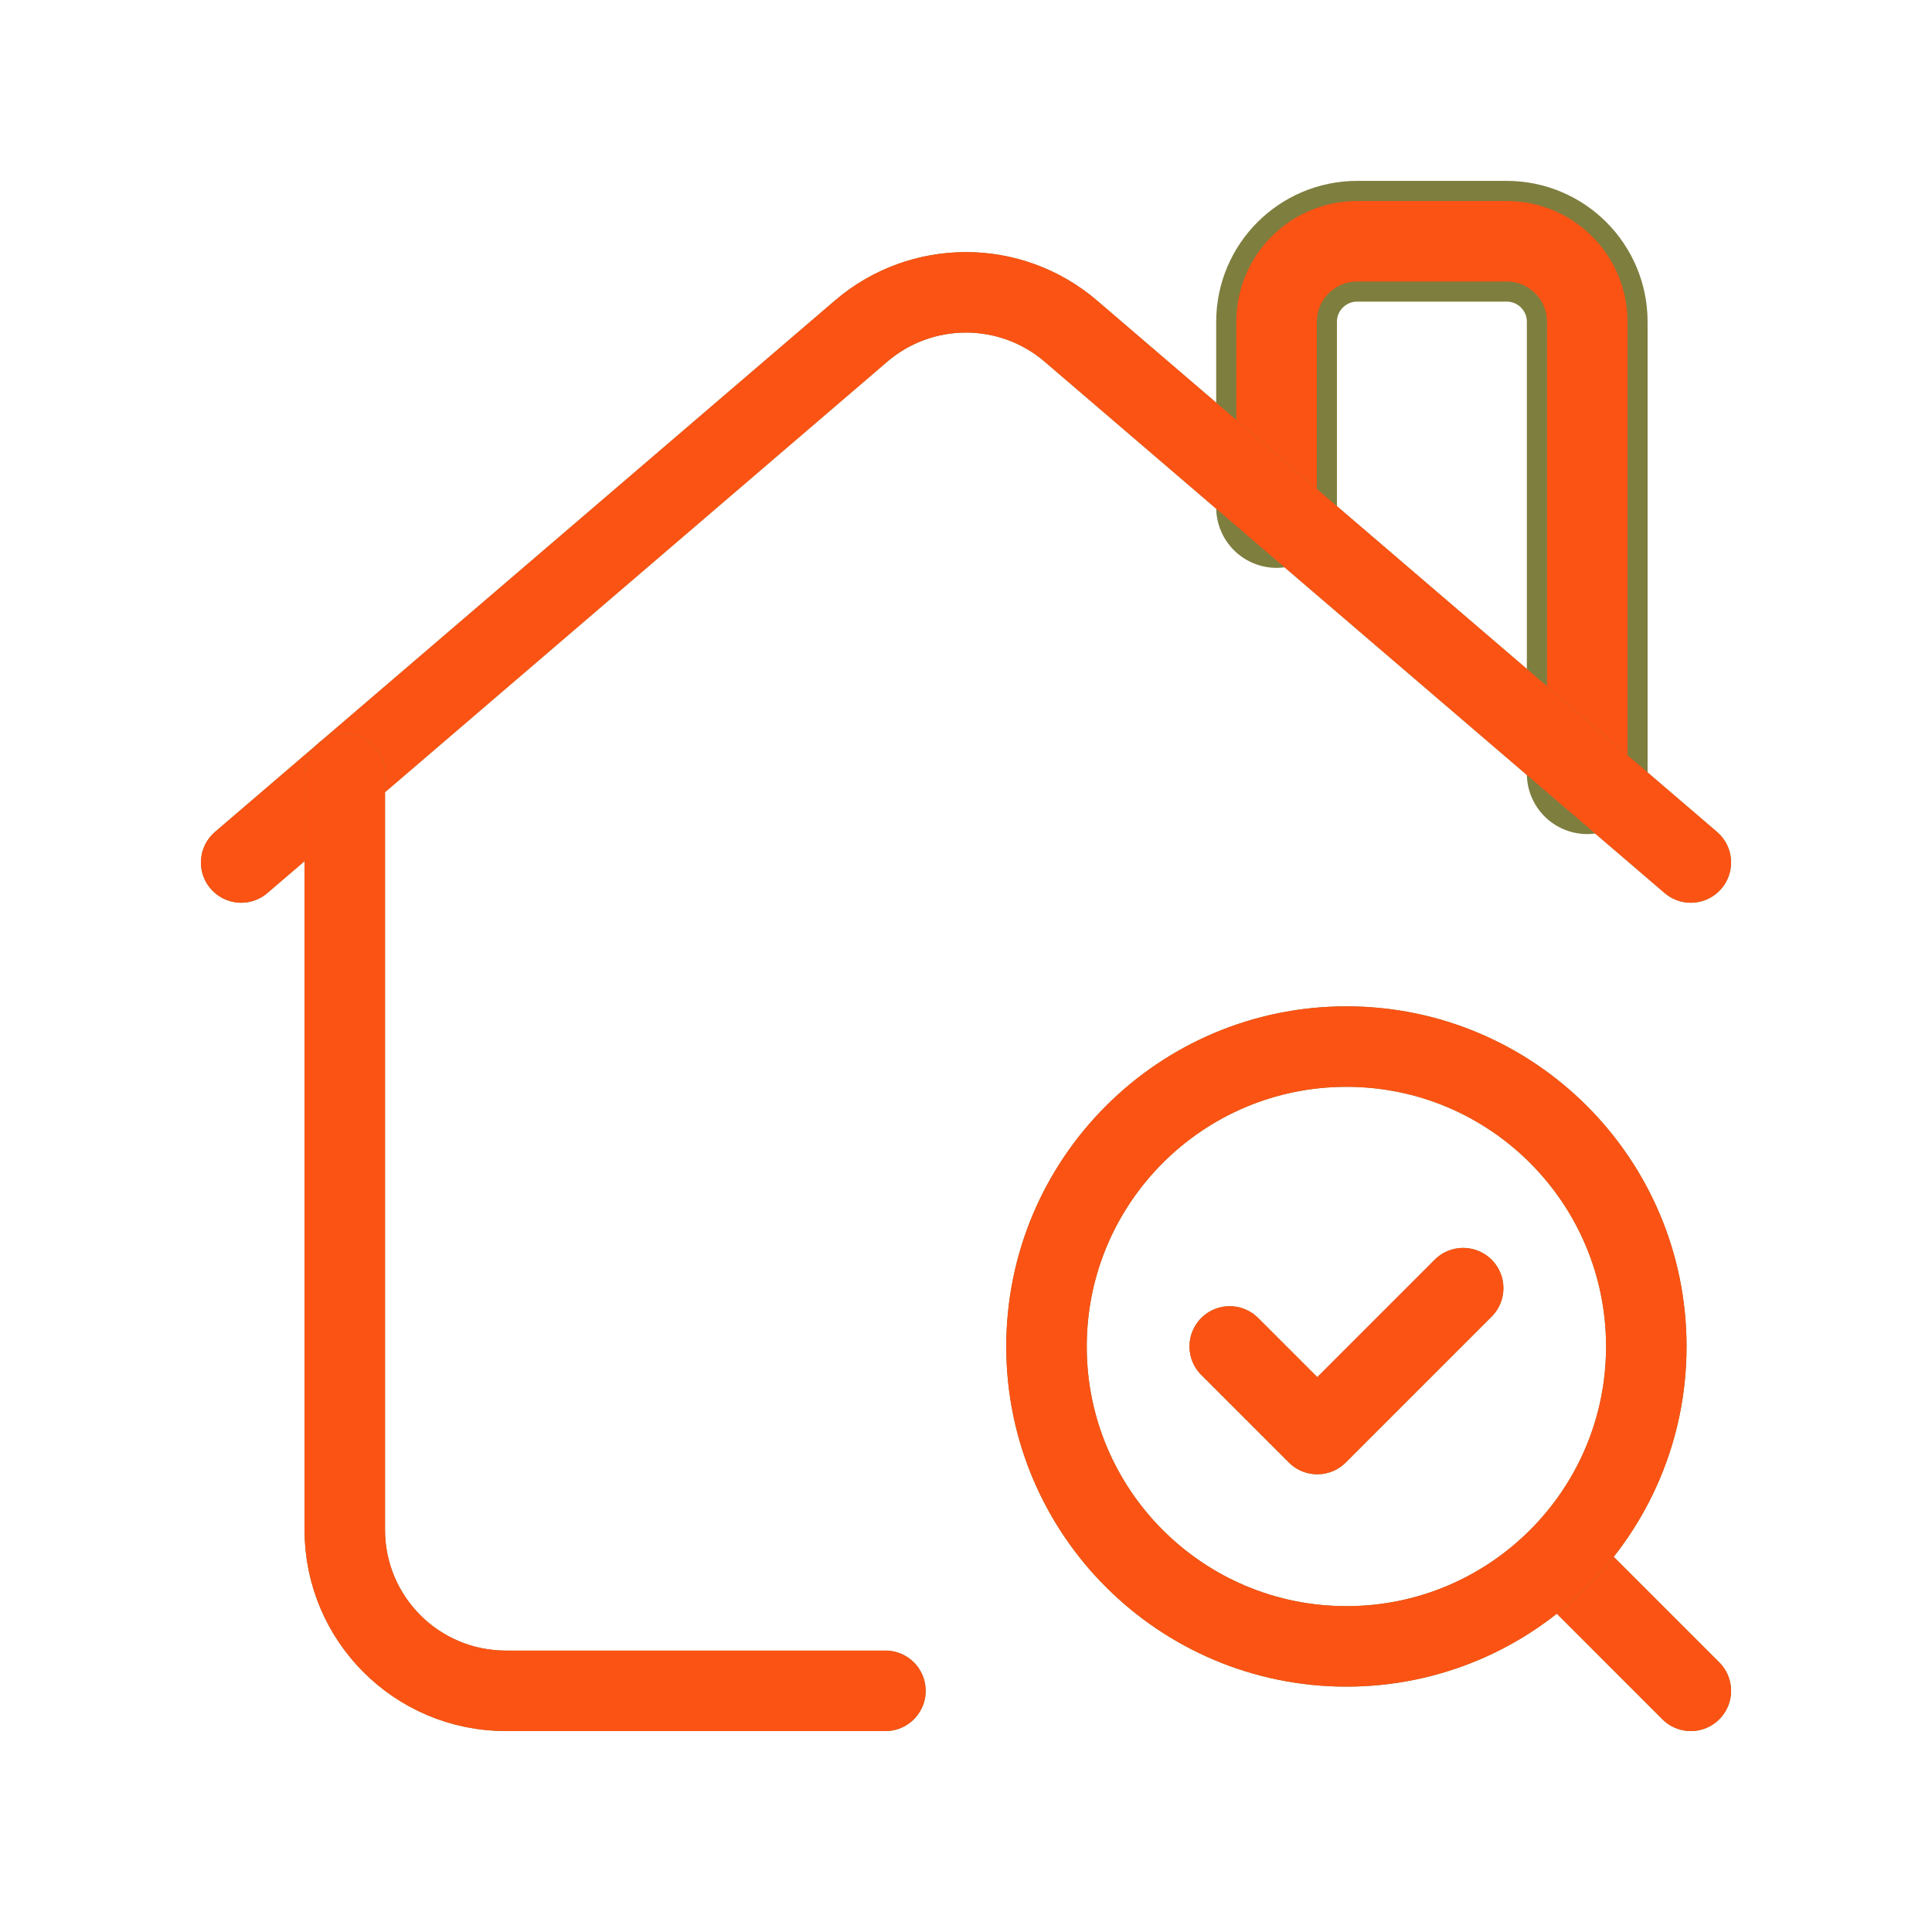
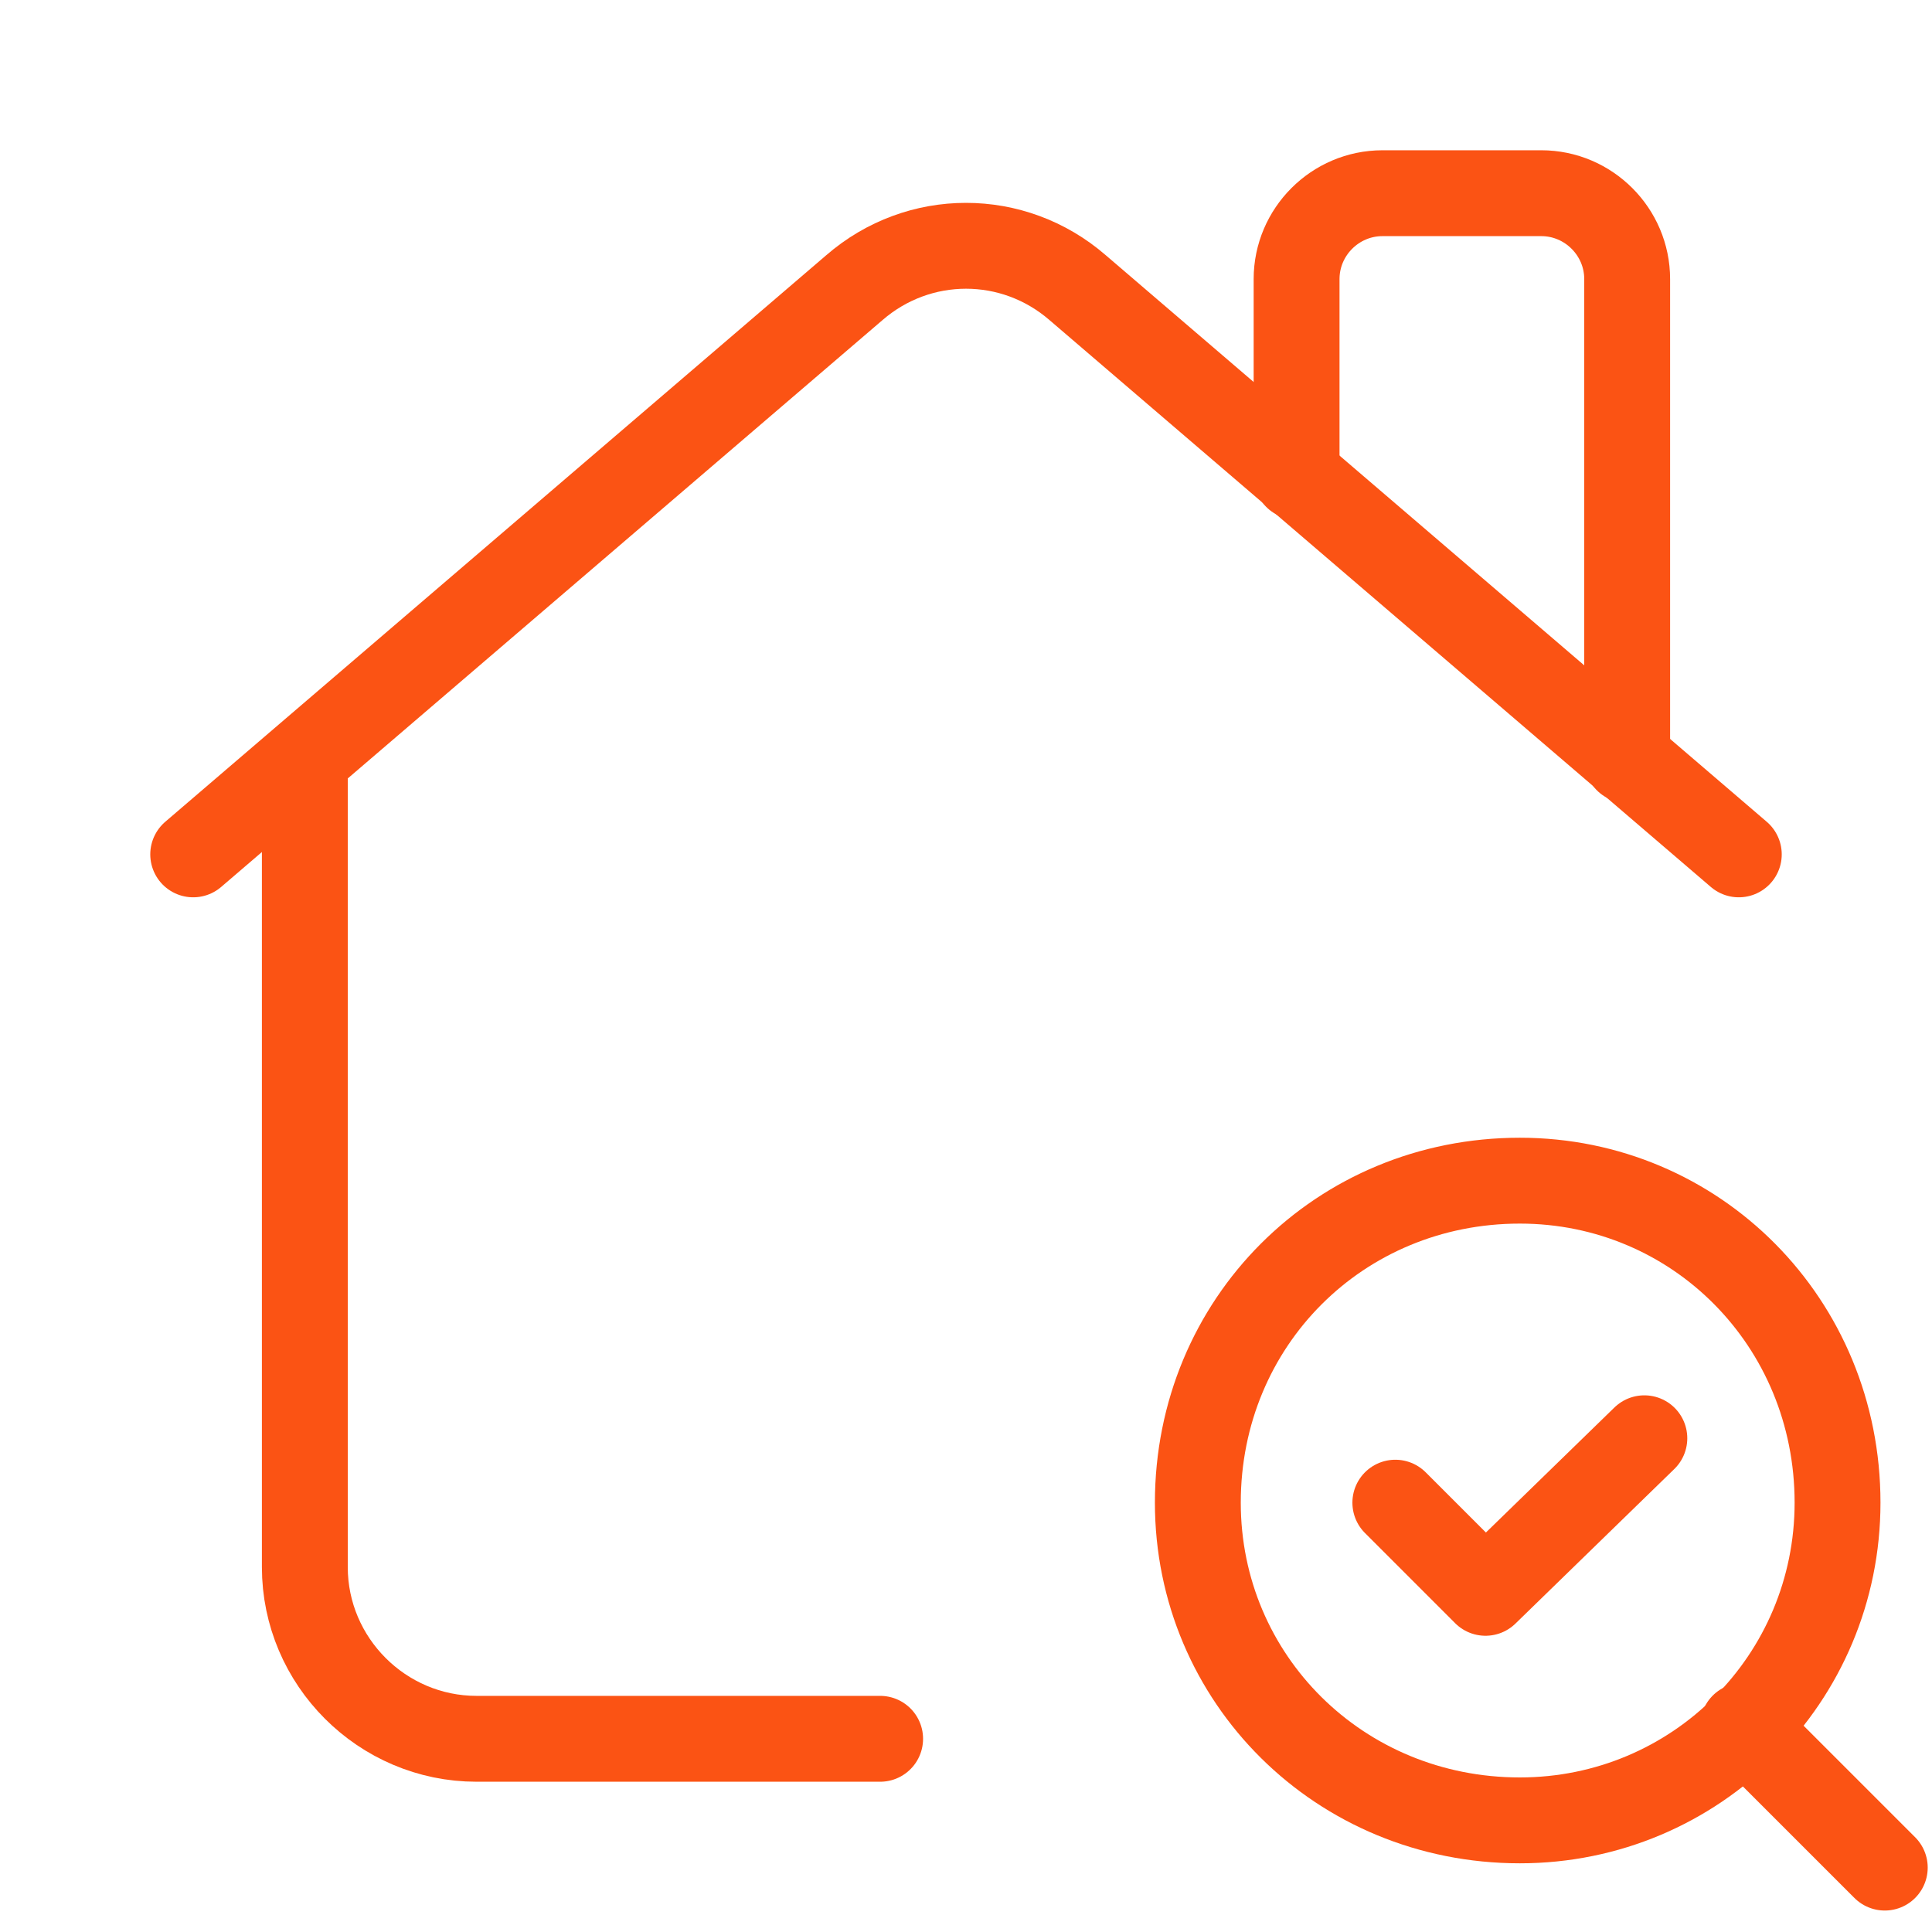
- <svg xmlns="http://www.w3.org/2000/svg" width="24" height="24" viewBox="0 0 24 24" fill="none">
-   <path d="M19.717 9.611V3.997C19.717 3.445 19.269 2.997 18.717 2.997H16.859C16.307 2.997 15.858 3.445 15.858 3.997V6.304" stroke="#7E7E3F" stroke-width="1.5" stroke-linecap="round" stroke-linejoin="round" />
-   <path d="M19.717 9.611V3.997C19.717 3.445 19.269 2.997 18.717 2.997H16.859C16.307 2.997 15.858 3.445 15.858 3.997V6.304" stroke="#FB5314" stroke-width="1" stroke-linecap="round" stroke-linejoin="round" />
-   <path d="M2.996 10.714L10.697 4.113C11.447 3.471 12.552 3.471 13.302 4.113L21.004 10.714" stroke="#7E7E3F" stroke-width="1" stroke-linecap="round" stroke-linejoin="round" />
-   <path d="M2.996 10.714L10.697 4.113C11.447 3.471 12.552 3.471 13.302 4.113L21.004 10.714" stroke="#FB5314" stroke-width="1" stroke-linecap="round" stroke-linejoin="round" />
-   <path d="M4.283 9.611V19.003C4.283 20.109 5.178 21.004 6.284 21.004H10.999" stroke="#7E7E3F" stroke-width="1" stroke-linecap="round" stroke-linejoin="round" />
-   <path d="M4.283 9.611V19.003C4.283 20.109 5.178 21.004 6.284 21.004H10.999" stroke="#FB5314" stroke-width="1" stroke-linecap="round" stroke-linejoin="round" />
-   <path d="M21.004 21.004L19.364 19.364" stroke="#7E7E3F" stroke-width="1" stroke-linecap="round" stroke-linejoin="round" />
-   <path d="M21.004 21.004L19.364 19.364" stroke="#FB5314" stroke-width="1" stroke-linecap="round" stroke-linejoin="round" />
-   <path d="M16.726 13.001C18.784 13.001 20.451 14.67 20.451 16.727C20.451 18.783 18.783 20.452 16.726 20.452C14.669 20.452 13 18.784 13 16.727C13 14.669 14.669 13.001 16.726 13.001" stroke="#7E7E3F" stroke-width="1" stroke-linecap="round" stroke-linejoin="round" />
-   <path d="M16.726 13.001C18.784 13.001 20.451 14.67 20.451 16.727C20.451 18.783 18.783 20.452 16.726 20.452C14.669 20.452 13 18.784 13 16.727C13 14.669 14.669 13.001 16.726 13.001" stroke="#FB5314" stroke-width="1" stroke-linecap="round" stroke-linejoin="round" />
-   <path d="M18.176 16.002L16.364 17.814L15.276 16.726" stroke="#7E7E3F" stroke-width="1" stroke-linecap="round" stroke-linejoin="round" />
-   <path d="M18.176 16.002L16.364 17.814L15.276 16.726" stroke="#FB5314" stroke-width="1" stroke-linecap="round" stroke-linejoin="round" />
+ <svg xmlns="http://www.w3.org/2000/svg" width="45" height="45" viewBox="0 0 45 45">
+   <style>
+ @keyframes a0_t { 0% { transform: translate(1.9px,1.5px); } 25% { transform: translate(-4.1px,1.5px); } 50% { transform: translate(-4.1px,-3.5px); } 75% { transform: translate(1.9px,-3.5px); } 100% { transform: translate(1.9px,1.5px); } }
+ </style>
+   <g clip-rule="evenodd" fill-rule="evenodd" stroke-linecap="round" stroke-linejoin="round" transform="translate(-1.5,-1.5)">
+     <path d="M39.4 19.2v-11.2c0-1.1-0.9-2-2-2h-3.7c-1.1 0-2 .9-2 2v4.6" fill="none" stroke="#fb5314" stroke-width="2px" />
+     <path d="M6 21.4l15.4-13.2c1.5-1.3 3.7-1.3 5.2 0l15.4 13.2" fill="none" stroke="#fb5314" stroke-width="2px" />
+     <path d="M8.6 19.2v18.8c0 2.2 1.8 4 4 4h9.4" fill="none" stroke="#fb5314" stroke-width="2px" />
+   </g>
+   <g clip-rule="evenodd" fill-rule="evenodd" stroke-linecap="round" stroke-linejoin="round" transform="translate(35.9,35.5) translate(-34,-34)" style="animation: 4s linear infinite both a0_t;">
+     <path d="M42 42l-3.3-3.3" fill="none" stroke="#fb5314" stroke-width="2px" />
+     <path d="M33.5 26c4.1 0 7.4 3.3 7.4 7.5c0 4.1-3.3 7.4-7.4 7.4c-4.2 0-7.5-3.3-7.5-7.4c0-4.2 3.3-7.5 7.5-7.5" fill="none" stroke="#fb5314" stroke-width="2px" />
+     <path d="M36.4 32l-3.7 3.6l-2.1-2.1" fill="none" stroke="#fb5314" stroke-width="2px" />
+   </g>
</svg>
